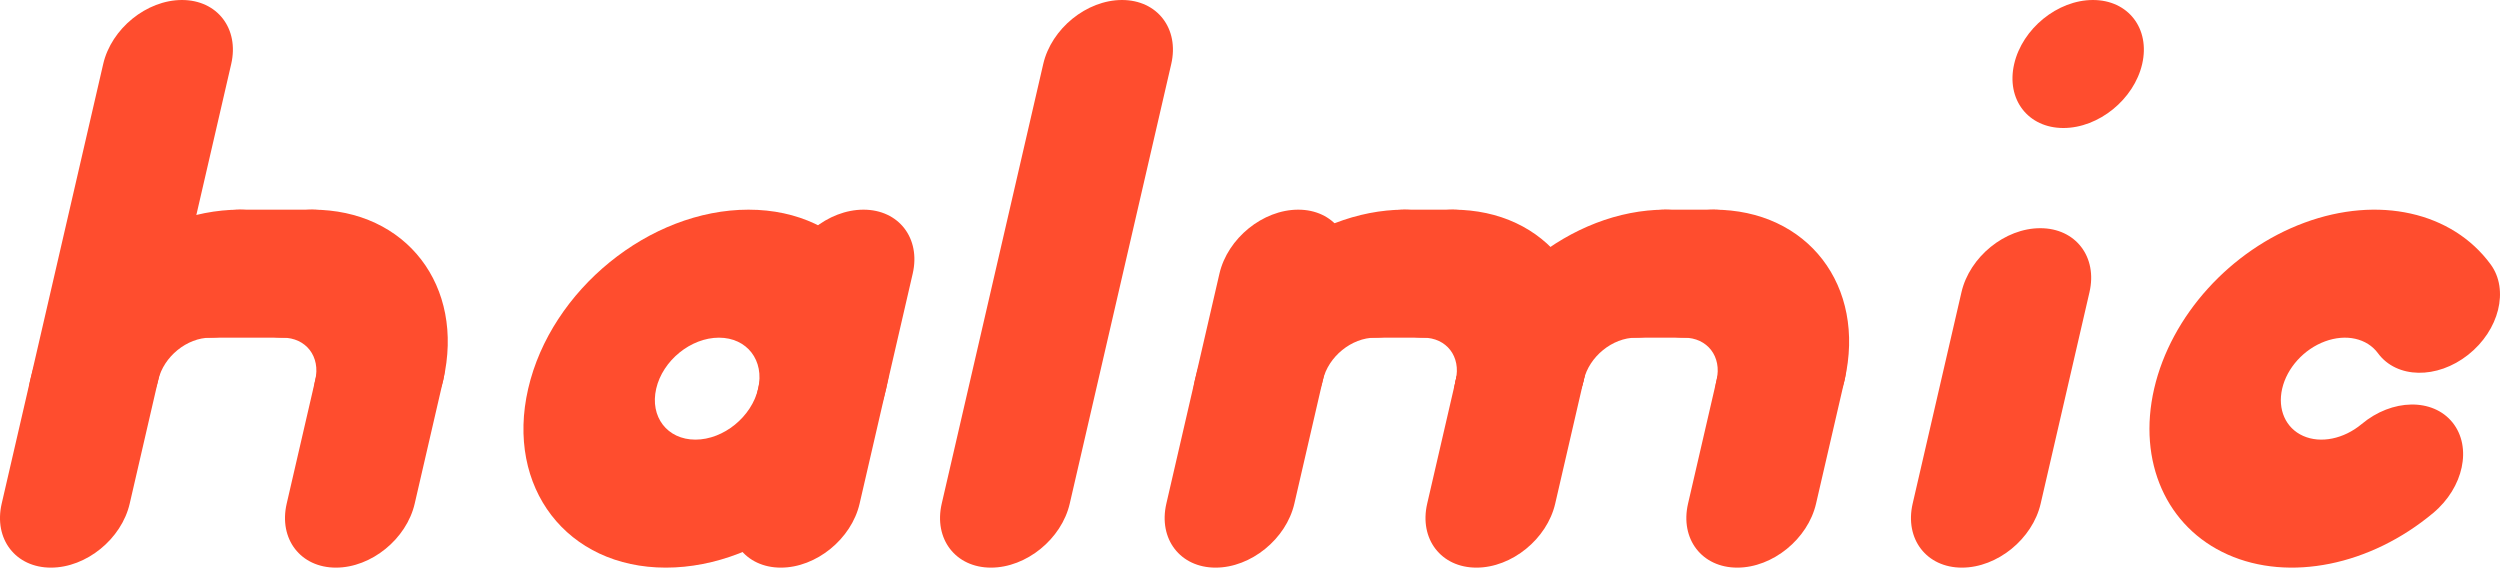
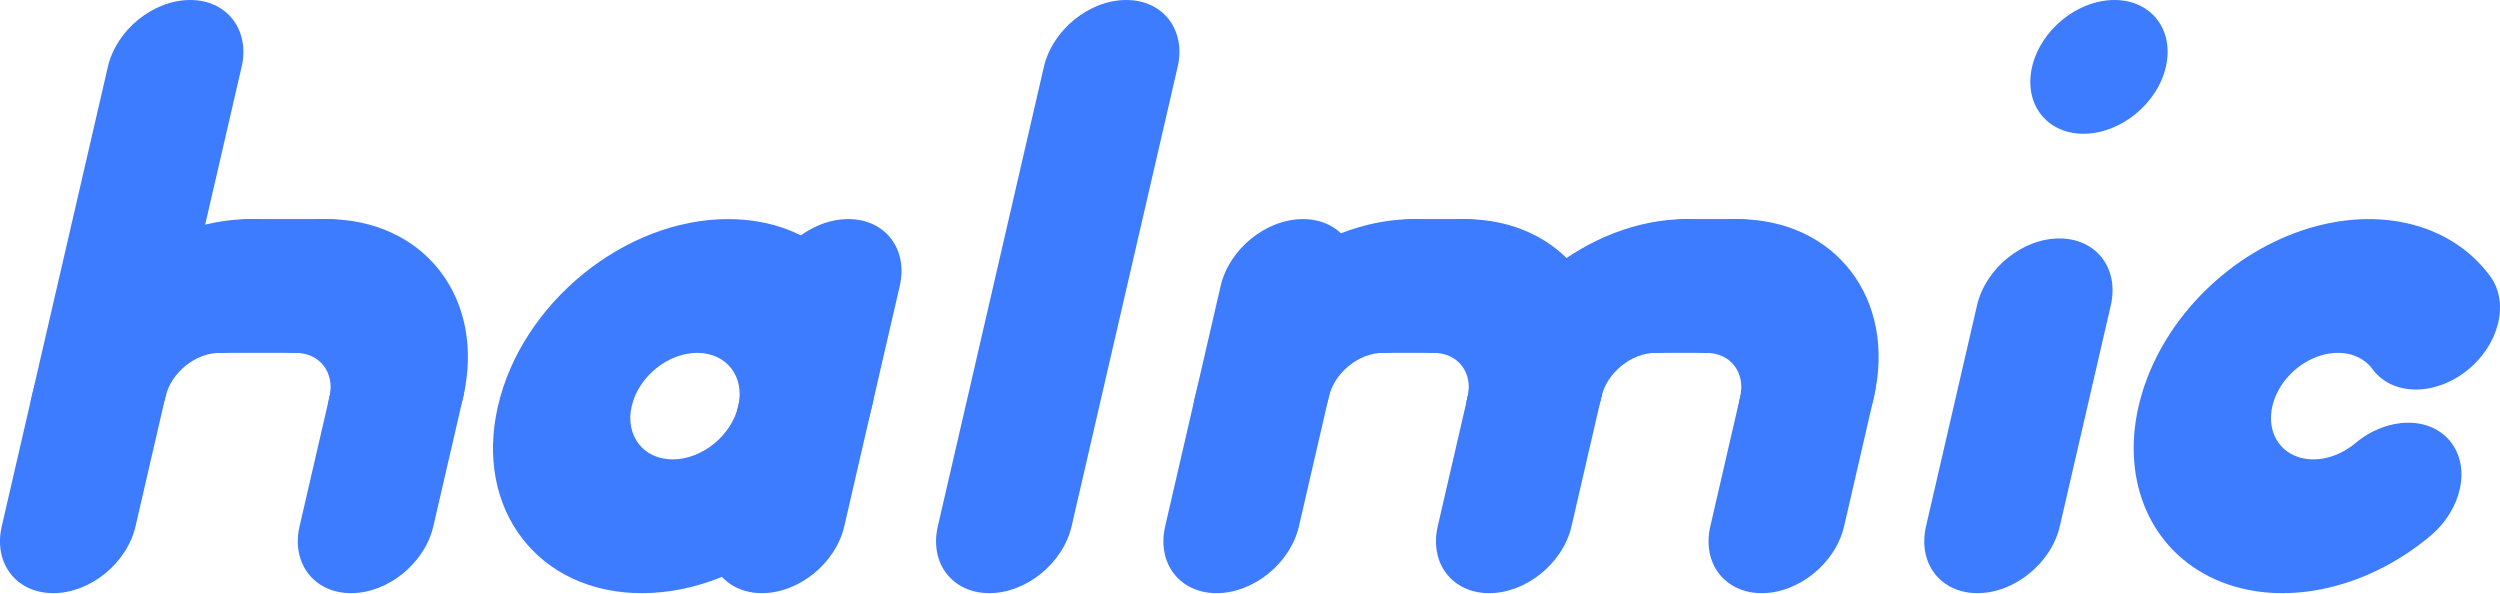
- <svg xmlns="http://www.w3.org/2000/svg" viewBox="0 0 1035.09 235.02" role="img" aria-label="halmic">
-   <g fill="#ff4d2e" transform="translate(0 0)">
+ <svg xmlns="http://www.w3.org/2000/svg" viewBox="0 0 990.56 235.02" role="img" aria-label="halmic">
+   <g fill="#3d7bff" transform="translate(0 0)">
    <path d="M42.73,26.5L0.7,208.52C-2.68,223.16 6.45,235.02 21.09,235.02C35.72,235.02 50.32,223.16 53.7,208.52L95.73,26.5C99.1,11.86 89.98,0 75.34,0C60.71,0 46.1,11.86 42.73,26.5Z" />
    <path d="M12.53,157.31C21.51,118.37 60.37,86.81 99.3,86.81C113.94,86.81 123.06,98.67 119.68,113.31C116.31,127.95 101.7,139.81 87.07,139.81C77.4,139.81 67.76,147.65 65.53,157.31C62.15,171.95 47.54,183.81 32.91,183.81C18.27,183.81 9.15,171.95 12.53,157.31Z" />
    <path d="M87.07,139.81L117.07,139.81C131.7,139.81 146.31,127.95 149.68,113.31C153.06,98.67 143.94,86.81 129.3,86.81L99.3,86.81C84.67,86.81 70.06,98.67 66.68,113.31C63.31,127.95 72.43,139.81 87.07,139.81Z" />
    <path d="M129.3,86.81C168.24,86.81 192.51,118.37 183.53,157.31C180.15,171.95 165.54,183.81 150.91,183.81C136.27,183.81 127.15,171.95 130.53,157.31C132.76,147.65 126.73,139.81 117.07,139.81C102.43,139.81 93.31,127.95 96.68,113.31C100.06,98.67 114.67,86.81 129.3,86.81Z" />
    <path d="M130.53,157.31L118.7,208.52C115.32,223.16 124.45,235.02 139.09,235.02C153.72,235.02 168.32,223.16 171.7,208.52L183.53,157.31C186.9,142.67 177.78,130.81 163.14,130.81C148.51,130.81 133.9,142.67 130.53,157.31Z" />
-     <path d="M366.9,160.92C357.45,201.84 316.62,235.02 275.69,235.02C234.76,235.02 209.24,201.84 218.69,160.92C228.14,119.99 268.98,86.81 309.91,86.81C350.83,86.81 376.35,119.99 366.9,160.92C363.52,175.55 348.92,187.42 334.29,187.42C319.65,187.42 310.52,175.55 313.9,160.92C316.59,149.26 309.33,139.81 297.67,139.81C286.02,139.81 274.38,149.26 271.69,160.92C269,172.57 276.27,182.02 287.93,182.02C299.58,182.02 311.21,172.57 313.9,160.92C317.28,146.28 331.89,134.42 346.52,134.42C361.16,134.42 370.28,146.28 366.9,160.92Z" />
-     <path d="M324.89,113.31L302.91,208.52C299.53,223.16 308.66,235.02 323.3,235.02C337.93,235.02 352.53,223.16 355.91,208.52L377.89,113.31C381.27,98.67 372.15,86.81 357.51,86.81C342.88,86.81 328.27,98.67 324.89,113.31Z" />
-     <path d="M431.94,26.5L389.91,208.52C386.53,223.16 395.66,235.02 410.3,235.02C424.93,235.02 439.53,223.16 442.91,208.52L484.94,26.5C488.31,11.86 479.19,0 464.55,0C449.92,0 435.31,11.86 431.94,26.5Z" />
-     <path d="M504.89,113.31L482.91,208.52C479.53,223.16 488.66,235.02 503.3,235.02C517.93,235.02 532.53,223.16 535.91,208.52L557.89,113.31C561.27,98.67 552.15,86.81 537.51,86.81C522.88,86.81 508.27,98.67 504.89,113.31Z" />
-     <path d="M494.74,157.31C503.72,118.37 542.58,86.81 581.51,86.81C596.15,86.81 605.27,98.67 601.89,113.31C598.52,127.95 583.91,139.81 569.28,139.81C559.61,139.81 549.97,147.65 547.74,157.31C544.36,171.95 529.75,183.81 515.12,183.81C500.48,183.81 491.36,171.95 494.74,157.31Z" />
-     <path d="M569.28,139.81L589.28,139.81C603.91,139.81 618.52,127.95 621.89,113.31C625.27,98.67 616.15,86.81 601.51,86.81L581.51,86.81C566.88,86.81 552.27,98.67 548.89,113.31C545.52,127.95 554.64,139.81 569.28,139.81Z" />
-     <path d="M601.51,86.81C640.45,86.81 664.72,118.37 655.74,157.31C652.36,171.95 637.75,183.81 623.12,183.81C608.48,183.81 599.36,171.95 602.74,157.31C604.97,147.65 598.94,139.81 589.28,139.81C574.64,139.81 565.52,127.95 568.89,113.31C572.27,98.67 586.88,86.81 601.51,86.81Z" />
-     <path d="M602.74,157.31L590.91,208.52C587.53,223.16 596.66,235.02 611.3,235.02C625.93,235.02 640.53,223.16 643.91,208.52L655.74,157.31C659.11,142.67 649.99,130.81 635.35,130.81C620.72,130.81 606.11,142.67 602.74,157.31Z" />
-     <path d="M602.74,157.31C611.72,118.37 650.58,86.81 689.51,86.81C704.15,86.81 713.27,98.67 709.89,113.31C706.52,127.95 691.91,139.81 677.28,139.81C667.61,139.81 657.97,147.65 655.74,157.31C652.36,171.95 637.75,183.81 623.12,183.81C608.48,183.81 599.36,171.95 602.74,157.31Z" />
-     <path d="M677.28,139.81L697.28,139.81C711.91,139.81 726.52,127.95 729.89,113.31C733.27,98.67 724.15,86.81 709.51,86.81L689.51,86.81C674.88,86.81 660.27,98.67 656.89,113.31C653.52,127.95 662.64,139.81 677.28,139.81Z" />
-     <path d="M709.51,86.81C748.45,86.81 772.72,118.37 763.74,157.31C760.36,171.95 745.75,183.81 731.12,183.81C716.48,183.81 707.36,171.95 710.74,157.31C712.97,147.65 706.94,139.81 697.28,139.81C682.64,139.81 673.52,127.95 676.89,113.31C680.27,98.67 694.88,86.81 709.51,86.81Z" />
-     <path d="M710.74,157.31L698.91,208.52C695.53,223.16 704.66,235.02 719.3,235.02C733.93,235.02 748.53,223.16 751.91,208.52L763.74,157.31C767.11,142.67 757.99,130.81 743.35,130.81C728.72,130.81 714.11,142.67 710.74,157.31Z" />
-     <path d="M812.12,120.98L791.91,208.52C788.53,223.16 797.66,235.02 812.3,235.02C826.93,235.02 841.53,223.16 844.91,208.52L865.12,120.98C868.5,106.34 859.38,94.48 844.74,94.48C830.11,94.48 815.5,106.34 812.12,120.98Z" />
-     <path d="M886.94,26.5C883.56,41.14 868.95,53 854.32,53C839.68,53 830.56,41.14 833.94,26.5C837.31,11.86 851.92,0 866.55,0C881.19,0 890.31,11.86 886.94,26.5Z" />
-     <path d="M1007.43,212.39C981.43,234.12 947.78,240.94 922.39,229.62C896.99,218.31 884.93,191.12 891.9,160.92C898.88,130.71 923.49,103.52 954.11,92.21C984.73,80.89 1015.23,87.71 1031.2,109.44C1038.94,119.97 1034.77,136.74 1021.89,146.91C1009.02,157.07 992.31,156.78 984.57,146.25C980.03,140.07 971.34,138.12 962.62,141.35C953.9,144.57 946.89,152.31 944.9,160.92C942.92,169.52 946.35,177.26 953.58,180.48C960.82,183.71 970.4,181.76 977.81,175.58C990.4,165.05 1007.25,164.76 1015.43,174.92C1023.61,185.09 1020.03,201.86 1007.43,212.39Z" />
+     <path d="M345.51,160.92C336.06,201.84 295.22,235.02 254.29,235.02C213.37,235.02 187.85,201.84 197.3,160.92C206.75,119.99 247.58,86.81 288.51,86.81C329.44,86.81 354.96,119.99 345.51,160.92C342.13,175.55 327.52,187.42 312.89,187.42C298.25,187.42 289.13,175.55 292.51,160.92C295.2,149.26 287.93,139.81 276.27,139.81C264.62,139.81 252.99,149.26 250.3,160.92C247.61,172.57 254.87,182.02 266.53,182.02C278.19,182.02 289.82,172.57 292.51,160.92C295.89,146.28 310.49,134.42 325.12,134.42C339.76,134.42 348.89,146.28 345.51,160.92Z" />
+     <path d="M303.5,113.31L281.52,208.52C278.14,223.16 287.26,235.02 301.9,235.02C316.53,235.02 331.14,223.16 334.52,208.52L356.5,113.31C359.88,98.67 350.75,86.81 336.12,86.81C321.48,86.81 306.88,98.67 303.5,113.31Z" />
+     <path d="M413.61,26.5L371.59,208.52C368.21,223.16 377.34,235.02 391.97,235.02C406.61,235.02 421.21,223.16 424.59,208.52L466.61,26.5C469.99,11.86 460.87,0 446.23,0C431.6,0 416.99,11.86 413.61,26.5Z" />
+     <path d="M483.65,113.31L461.67,208.52C458.29,223.16 467.41,235.02 482.05,235.02C496.68,235.02 511.29,223.16 514.67,208.52L536.65,113.31C540.03,98.67 530.9,86.81 516.27,86.81C501.63,86.81 487.03,98.67 483.65,113.31Z" />
+     <path d="M473.49,157.31C482.48,118.37 521.33,86.81 560.27,86.81C574.9,86.81 584.03,98.67 580.65,113.31C577.27,127.95 562.67,139.81 548.03,139.81C538.37,139.81 528.72,147.65 526.49,157.31C523.11,171.95 508.51,183.81 493.87,183.81C479.24,183.81 470.11,171.95 473.49,157.31Z" />
+     <path d="M548.03,139.81L568.03,139.81C582.67,139.81 597.27,127.95 600.65,113.31C604.03,98.67 594.9,86.81 580.27,86.81L560.27,86.81C545.63,86.81 531.03,98.67 527.65,113.31C524.27,127.95 533.39,139.81 548.03,139.81Z" />
+     <path d="M580.27,86.81C619.2,86.81 643.48,118.37 634.49,157.31C631.11,171.95 616.51,183.81 601.87,183.81C587.24,183.81 578.11,171.95 581.49,157.31C583.72,147.65 577.7,139.81 568.03,139.81C553.39,139.81 544.27,127.95 547.65,113.31C551.03,98.67 565.63,86.81 580.27,86.81Z" />
+     <path d="M581.49,157.31L569.67,208.52C566.29,223.16 575.41,235.02 590.05,235.02C604.68,235.02 619.29,223.16 622.67,208.52L634.49,157.31C637.87,142.67 628.74,130.81 614.11,130.81C599.47,130.81 584.87,142.67 581.49,157.31Z" />
+     <path d="M581.49,157.31C590.48,118.37 629.33,86.81 668.27,86.81C682.9,86.81 692.03,98.67 688.65,113.31C685.27,127.95 670.67,139.81 656.03,139.81C646.37,139.81 636.72,147.65 634.49,157.31C631.11,171.95 616.51,183.81 601.87,183.81C587.24,183.81 578.11,171.95 581.49,157.31Z" />
+     <path d="M656.03,139.81L676.03,139.81C690.67,139.81 705.27,127.95 708.65,113.31C712.03,98.67 702.9,86.81 688.27,86.81L668.27,86.81C653.63,86.81 639.03,98.67 635.65,113.31C632.27,127.95 641.39,139.81 656.03,139.81Z" />
+     <path d="M688.27,86.81C727.2,86.81 751.48,118.37 742.49,157.31C739.11,171.95 724.51,183.81 709.87,183.81C695.24,183.81 686.11,171.95 689.49,157.31C691.72,147.65 685.7,139.81 676.03,139.81C661.39,139.81 652.27,127.95 655.65,113.31C659.03,98.67 673.63,86.81 688.27,86.81Z" />
+     <path d="M689.49,157.31L677.67,208.52C674.29,223.16 683.41,235.02 698.05,235.02C712.68,235.02 727.29,223.16 730.67,208.52L742.49,157.31C745.87,142.67 736.74,130.81 722.11,130.81C707.47,130.81 692.87,142.67 689.49,157.31Z" />
+     <path d="M783.35,120.98L763.14,208.52C759.76,223.16 768.88,235.02 783.52,235.02C798.15,235.02 812.76,223.16 816.14,208.52L836.35,120.98C839.72,106.34 830.6,94.48 815.96,94.48C801.33,94.48 786.72,106.34 783.35,120.98Z" />
+     <path d="M858.16,26.5C854.78,41.14 840.18,53 825.54,53C810.9,53 801.78,41.14 805.16,26.5C808.54,11.86 823.14,0 837.78,0C852.41,0 861.54,11.86 858.16,26.5Z" />
+     <path d="M962.9,212.39C936.9,234.12 903.25,240.94 877.85,229.62C852.46,218.31 840.4,191.12 847.37,160.92C854.34,130.71 878.96,103.52 909.58,92.21C940.2,80.89 970.7,87.71 986.67,109.44C994.4,119.97 990.24,136.74 977.36,146.91C964.49,157.07 947.78,156.78 940.04,146.25C935.49,140.07 926.81,138.12 918.09,141.35C909.37,144.57 902.36,152.31 900.37,160.92C898.38,169.52 901.82,177.26 909.05,180.48C916.28,183.71 925.87,181.76 933.27,175.58C945.87,165.05 962.71,164.76 970.89,174.92C979.08,185.09 975.49,201.86 962.9,212.39Z" />
  </g>
</svg>
